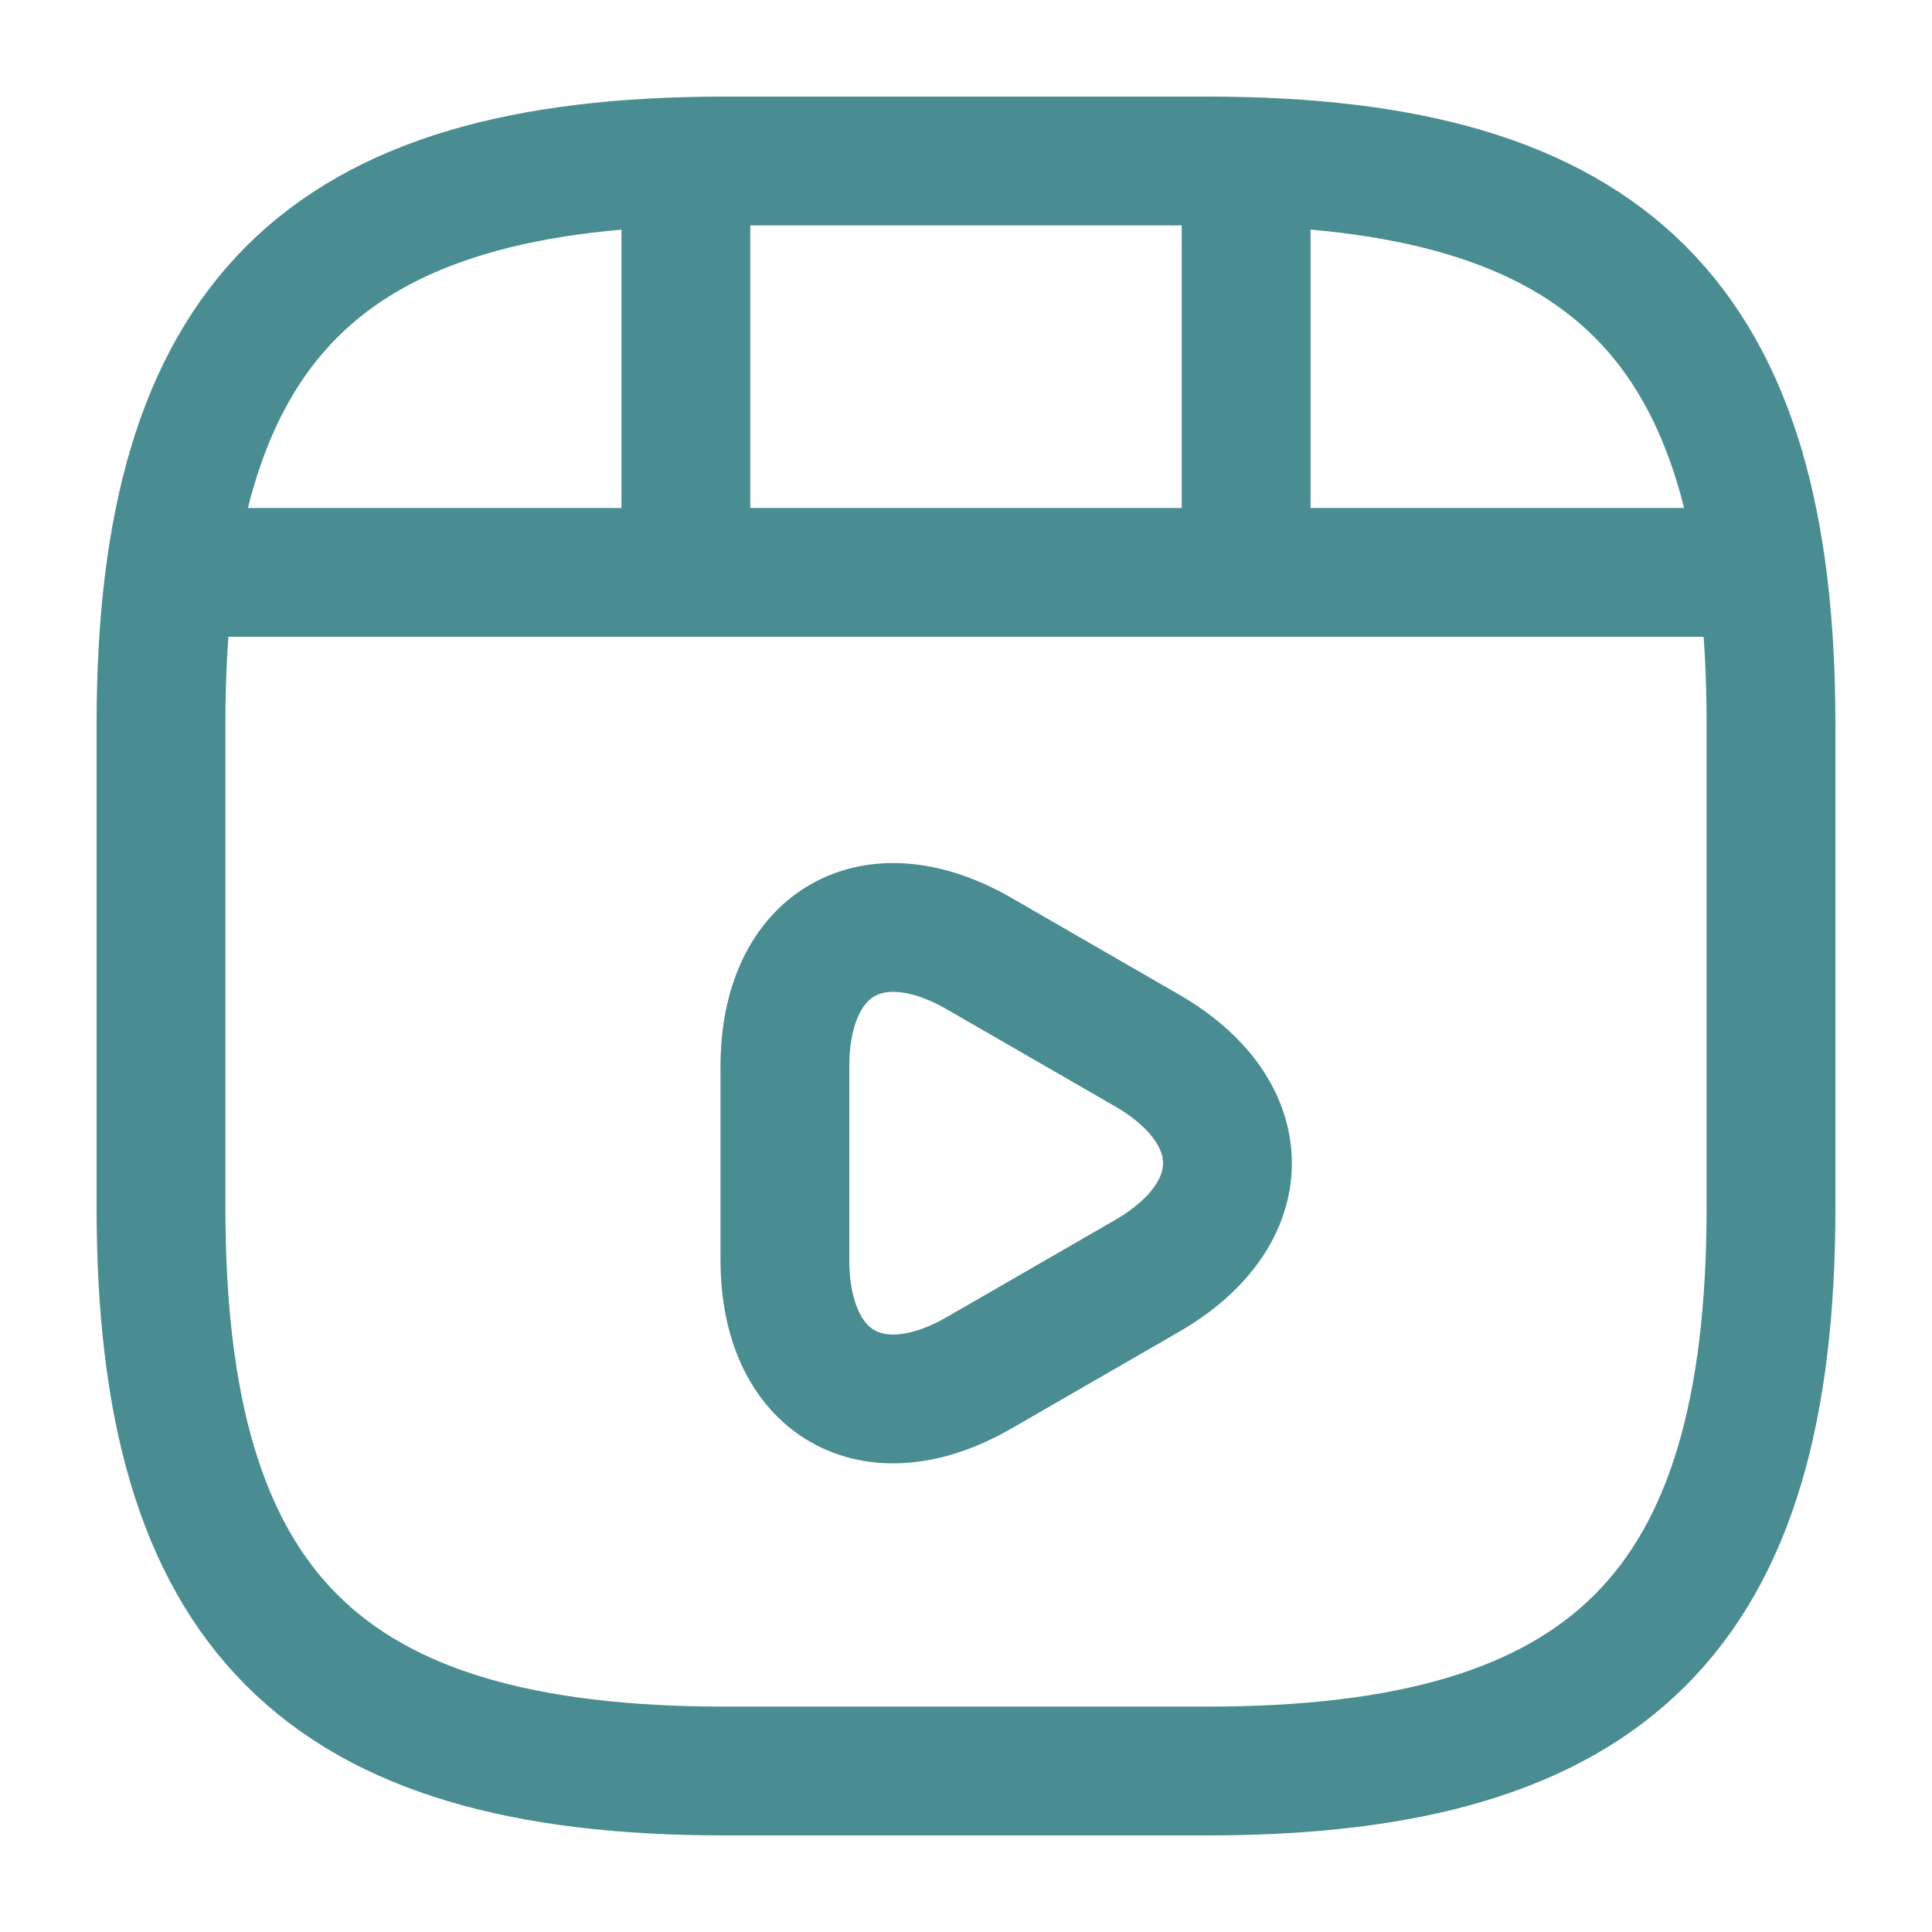
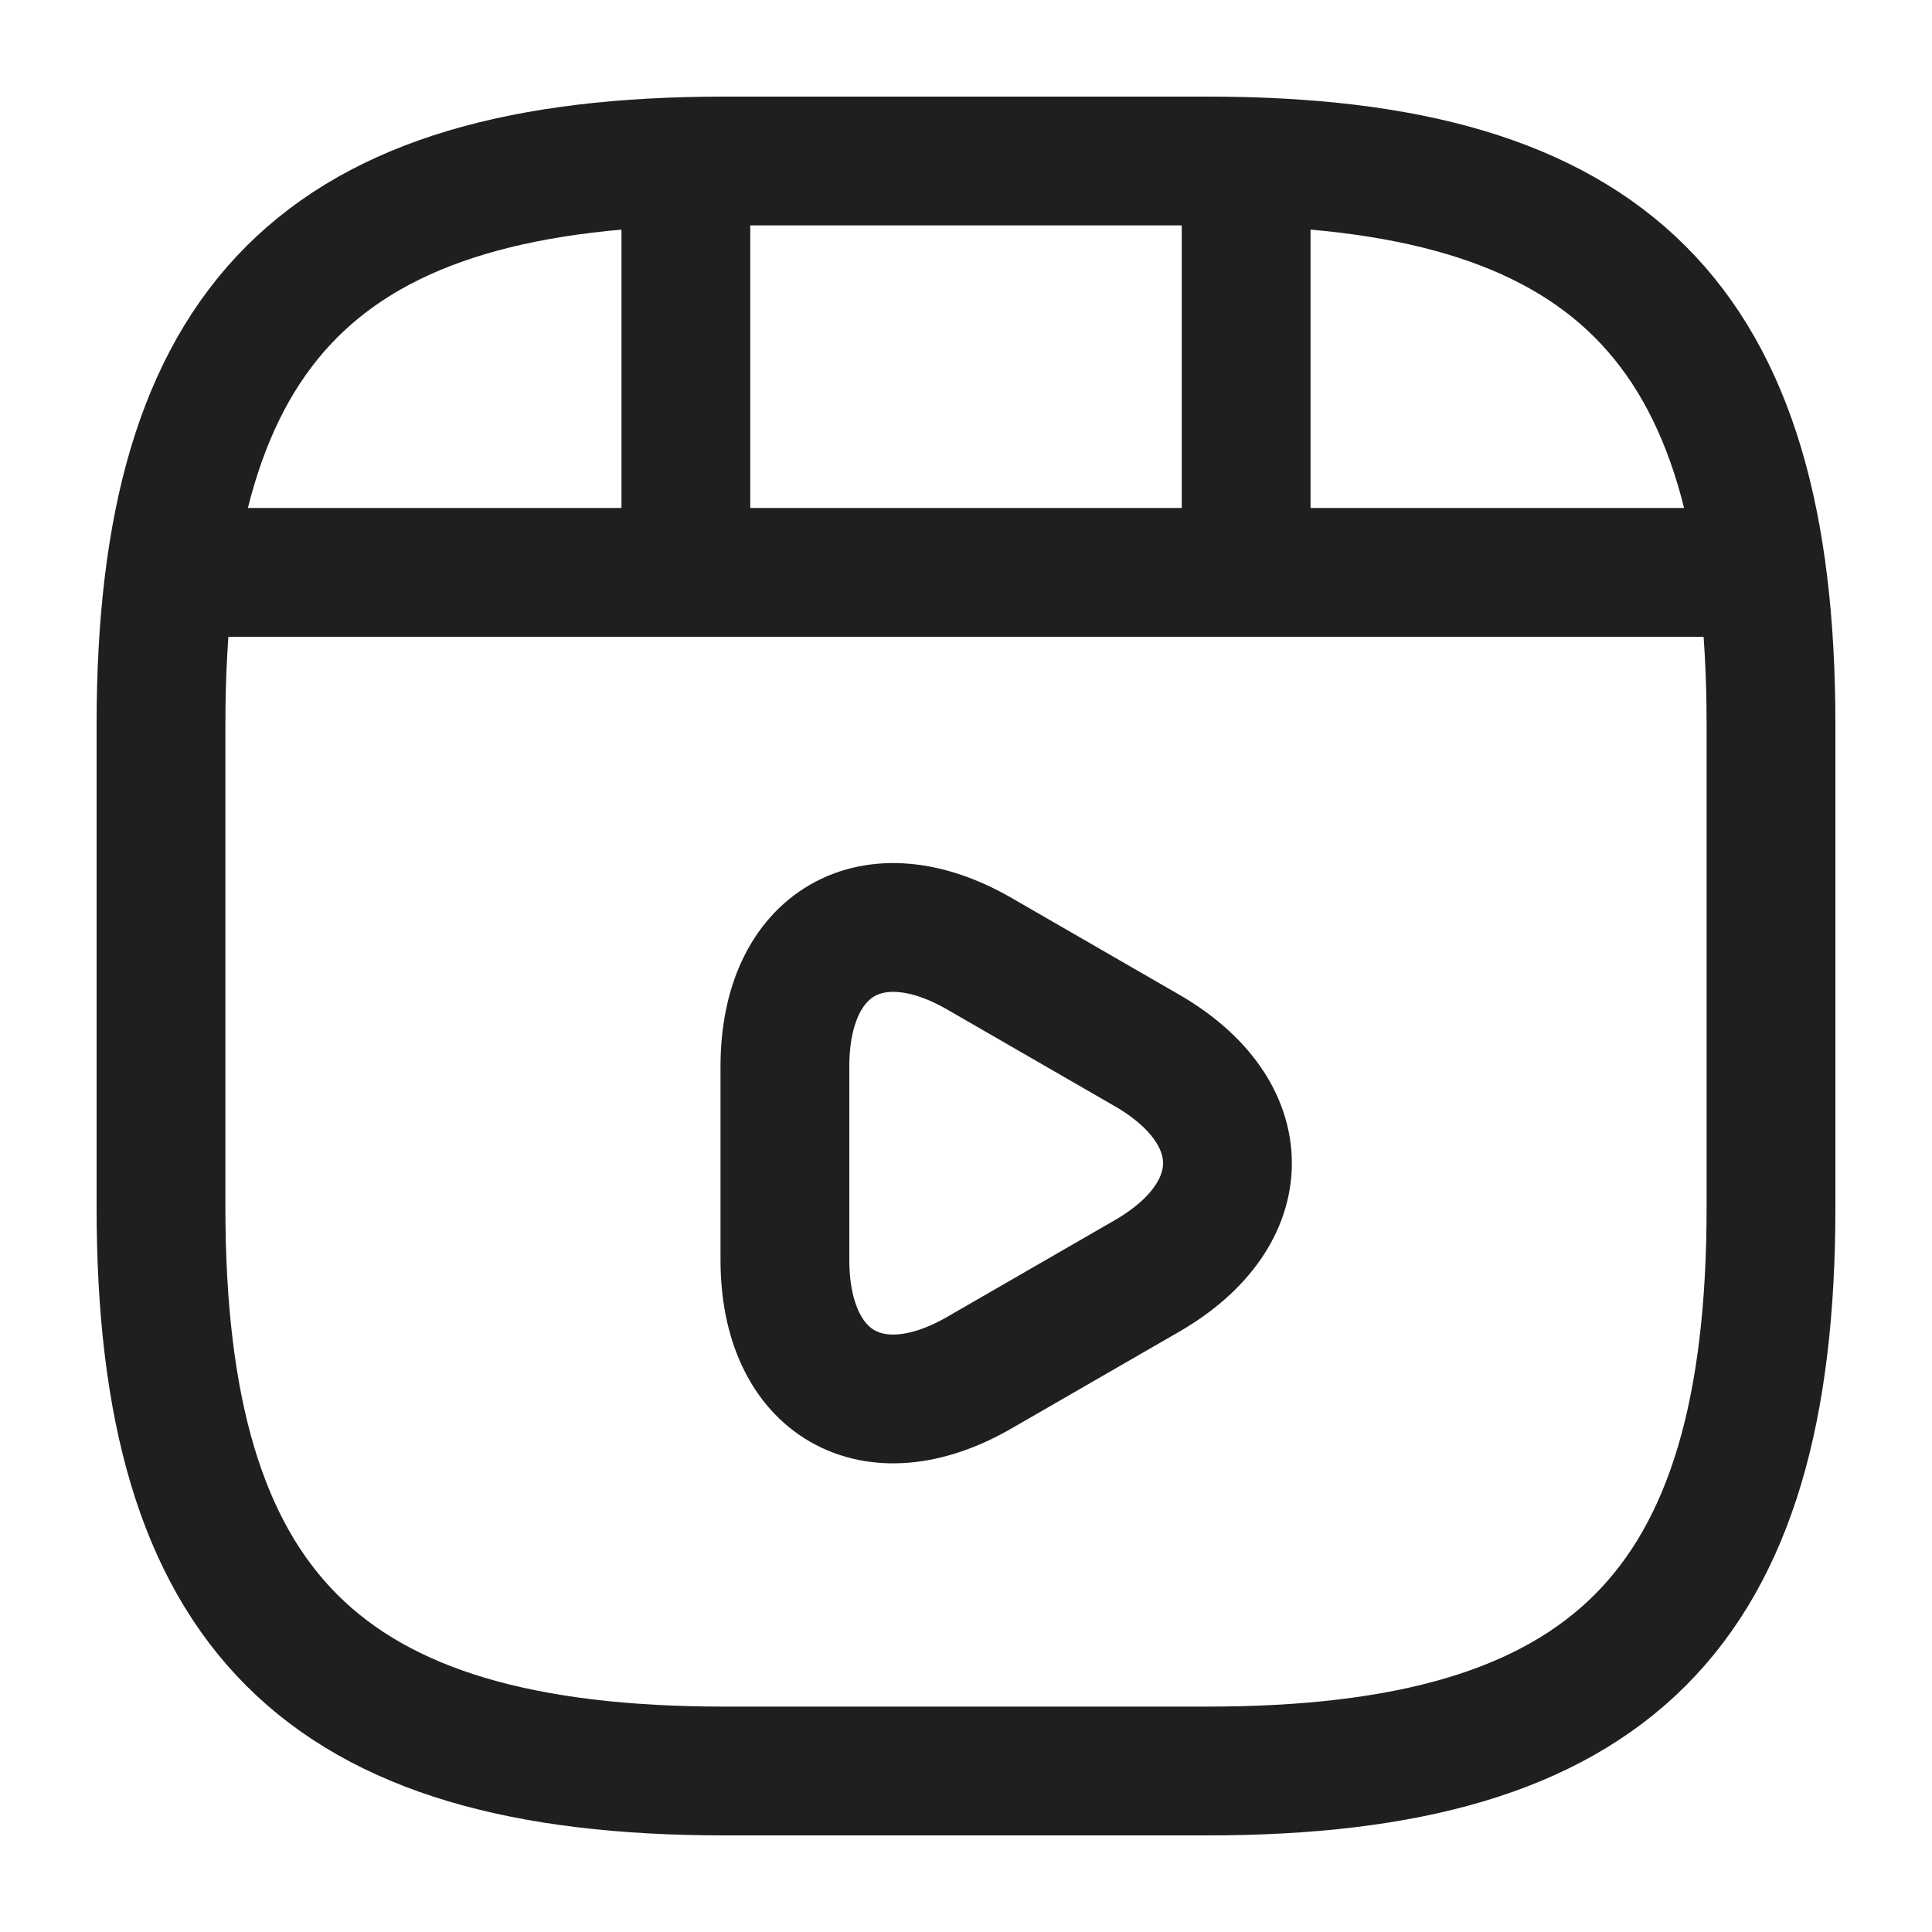
<svg xmlns="http://www.w3.org/2000/svg" width="15" height="15" viewBox="0 0 15 15" fill="none">
-   <path d="M13.75 9.375V5.625C13.75 2.5 12.5 1.25 9.375 1.25H5.625C2.5 1.25 1.25 2.5 1.25 5.625V9.375C1.25 12.5 2.5 13.75 5.625 13.75H9.375C12.5 13.75 13.75 12.5 13.75 9.375Z" stroke="#498C92" stroke-linecap="round" stroke-linejoin="round" />
-   <path d="M1.575 4.444H13.425" stroke="#498C92" stroke-linecap="round" stroke-linejoin="round" />
-   <path d="M5.325 1.319V4.356" stroke="#498C92" stroke-linecap="round" stroke-linejoin="round" />
-   <path d="M9.675 1.319V4.075" stroke="#498C92" stroke-linecap="round" stroke-linejoin="round" />
-   <path d="M6.094 9.031V8.281C6.094 7.319 6.775 6.925 7.606 7.406L8.256 7.781L8.906 8.156C9.738 8.637 9.738 9.425 8.906 9.906L8.256 10.281L7.606 10.656C6.775 11.137 6.094 10.744 6.094 9.781V9.031V9.031Z" stroke="#498C92" stroke-miterlimit="10" stroke-linecap="round" stroke-linejoin="round" />
+   <path d="M13.75 9.375V5.625C13.75 2.5 12.5 1.25 9.375 1.25H5.625C2.5 1.25 1.25 2.5 1.25 5.625V9.375C1.25 12.5 2.5 13.75 5.625 13.75H9.375C12.5 13.75 13.75 12.5 13.75 9.375Z" stroke="#1F1F1F" stroke-linecap="round" stroke-linejoin="round" />
+   <path d="M1.575 4.444H13.425" stroke="#1F1F1F" stroke-linecap="round" stroke-linejoin="round" />
+   <path d="M5.325 1.319V4.356" stroke="#1F1F1F" stroke-linecap="round" stroke-linejoin="round" />
+   <path d="M9.675 1.319V4.075" stroke="#1F1F1F" stroke-linecap="round" stroke-linejoin="round" />
+   <path d="M6.094 9.031V8.281C6.094 7.319 6.775 6.925 7.606 7.406L8.256 7.781L8.906 8.156C9.738 8.637 9.738 9.425 8.906 9.906L8.256 10.281L7.606 10.656C6.775 11.137 6.094 10.744 6.094 9.781V9.031V9.031Z" stroke="#1F1F1F" stroke-miterlimit="10" stroke-linecap="round" stroke-linejoin="round" />
</svg>
